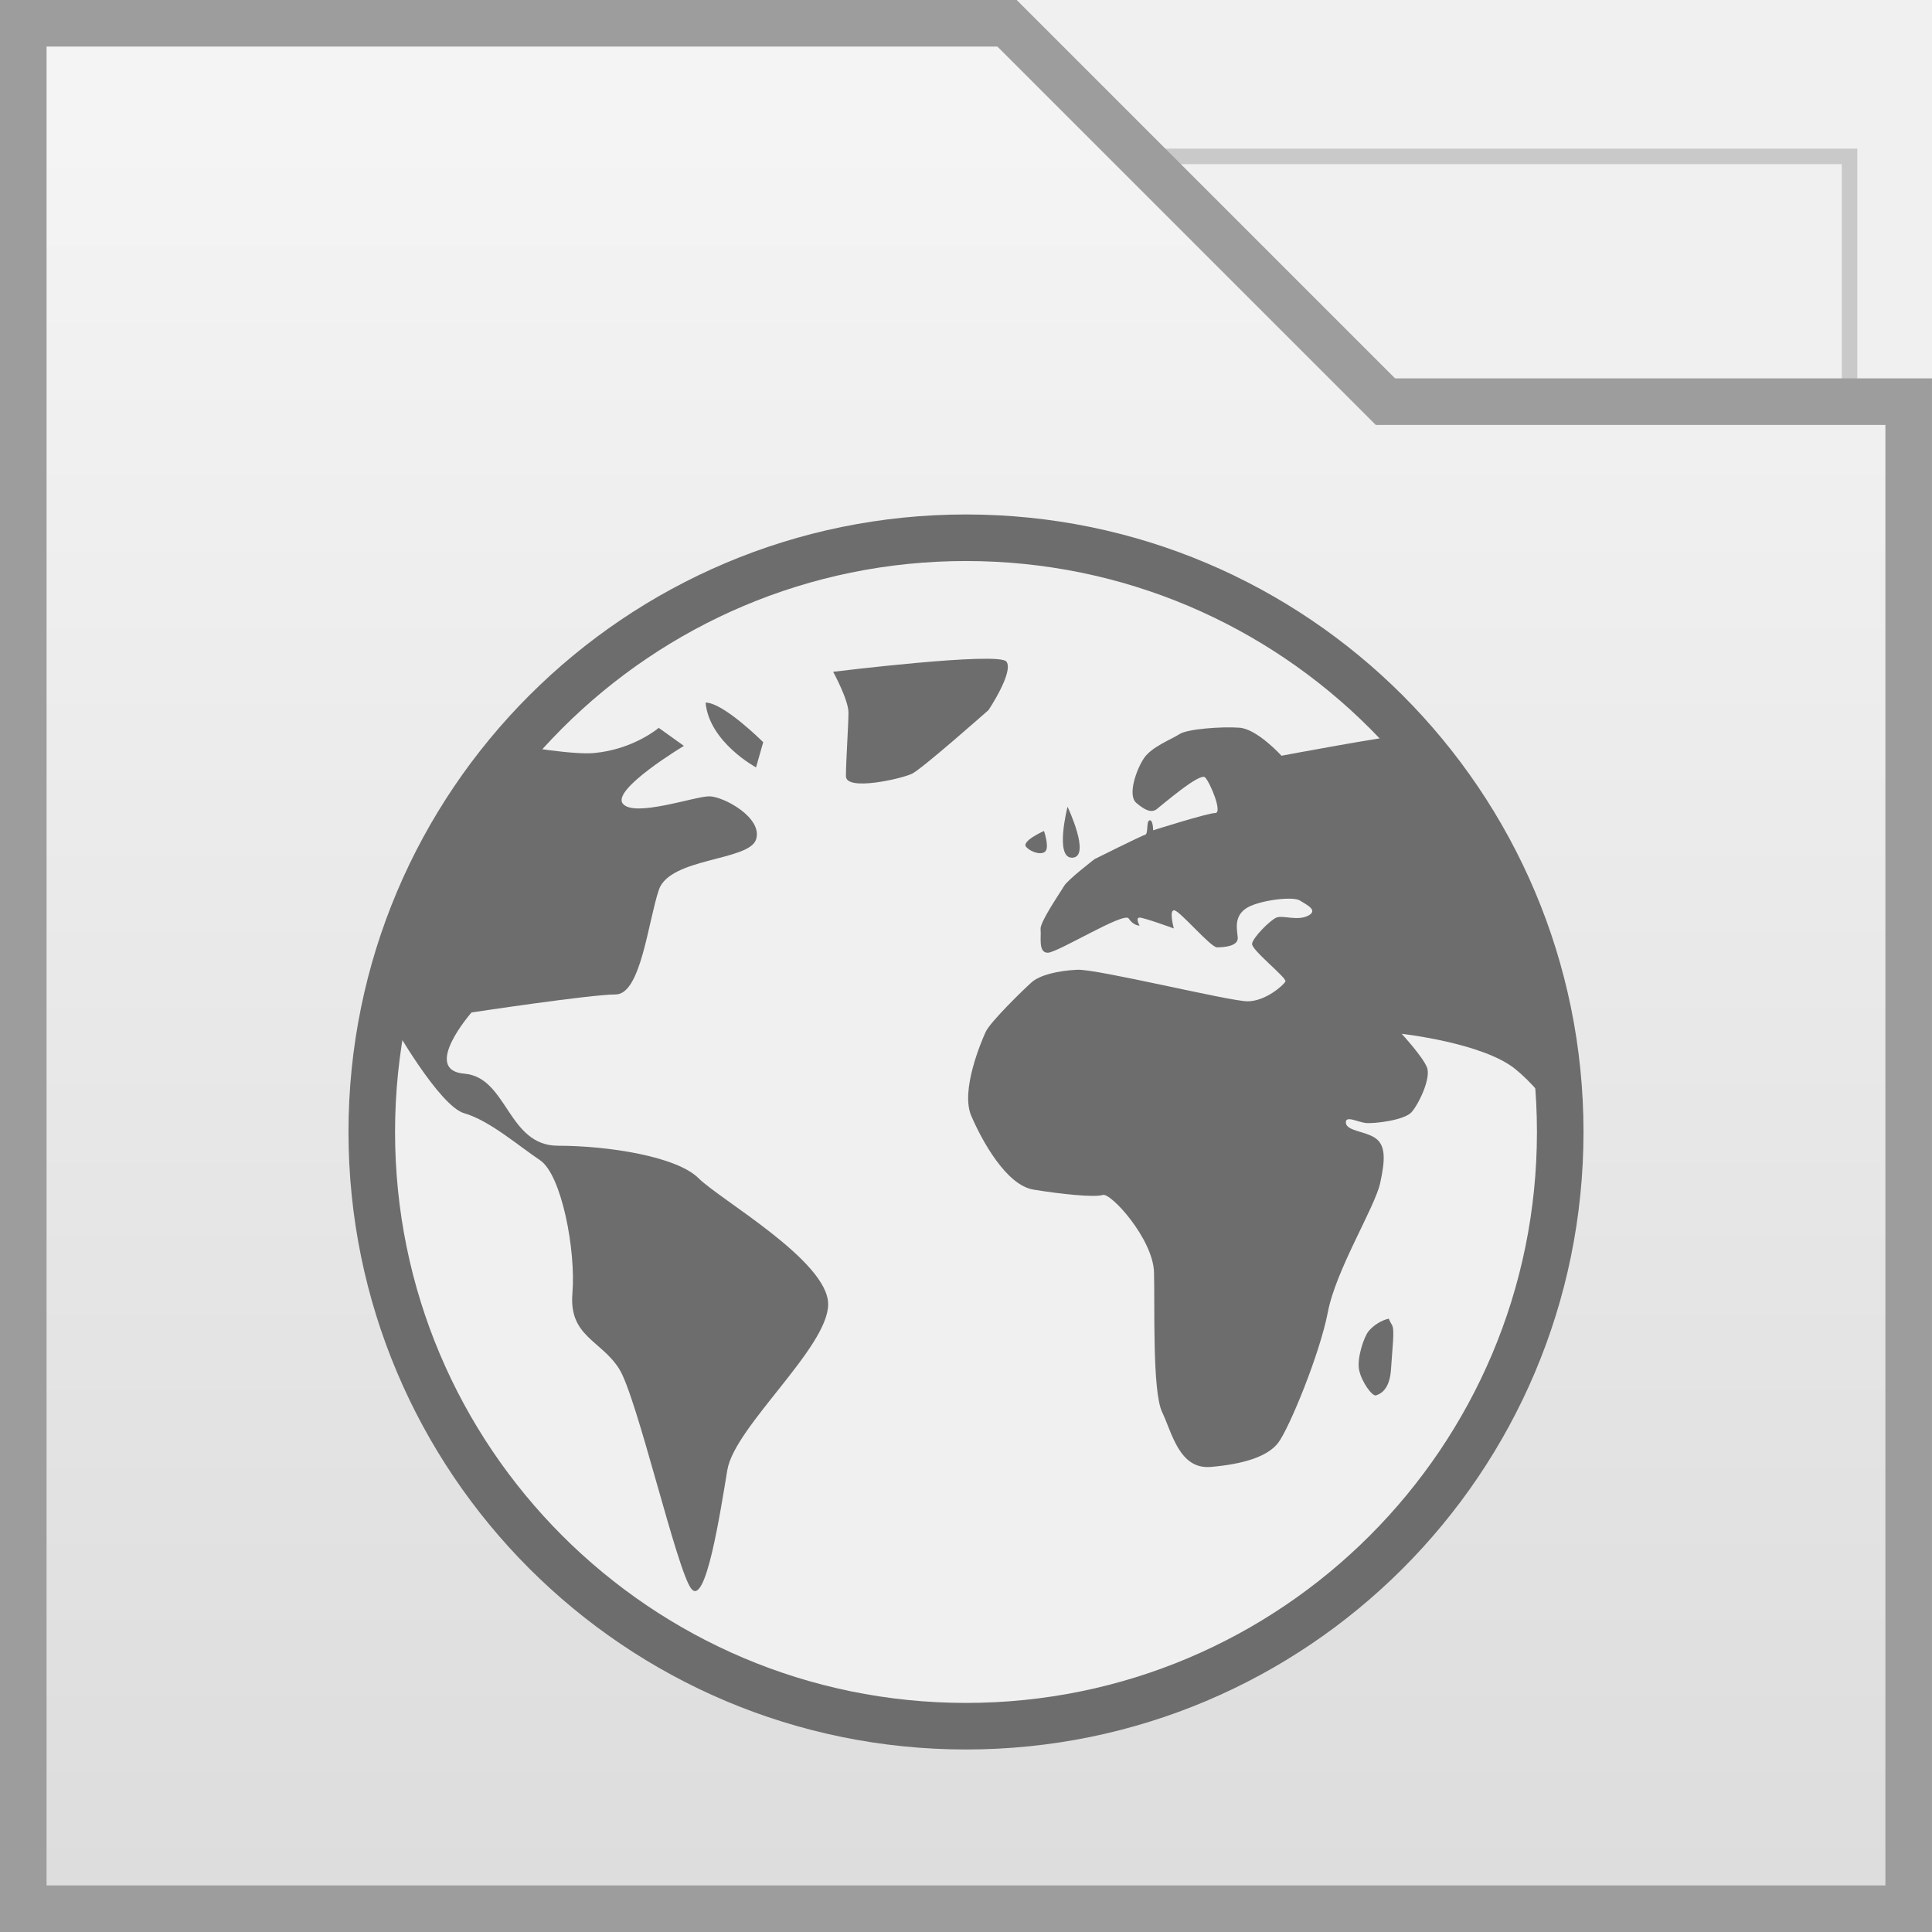
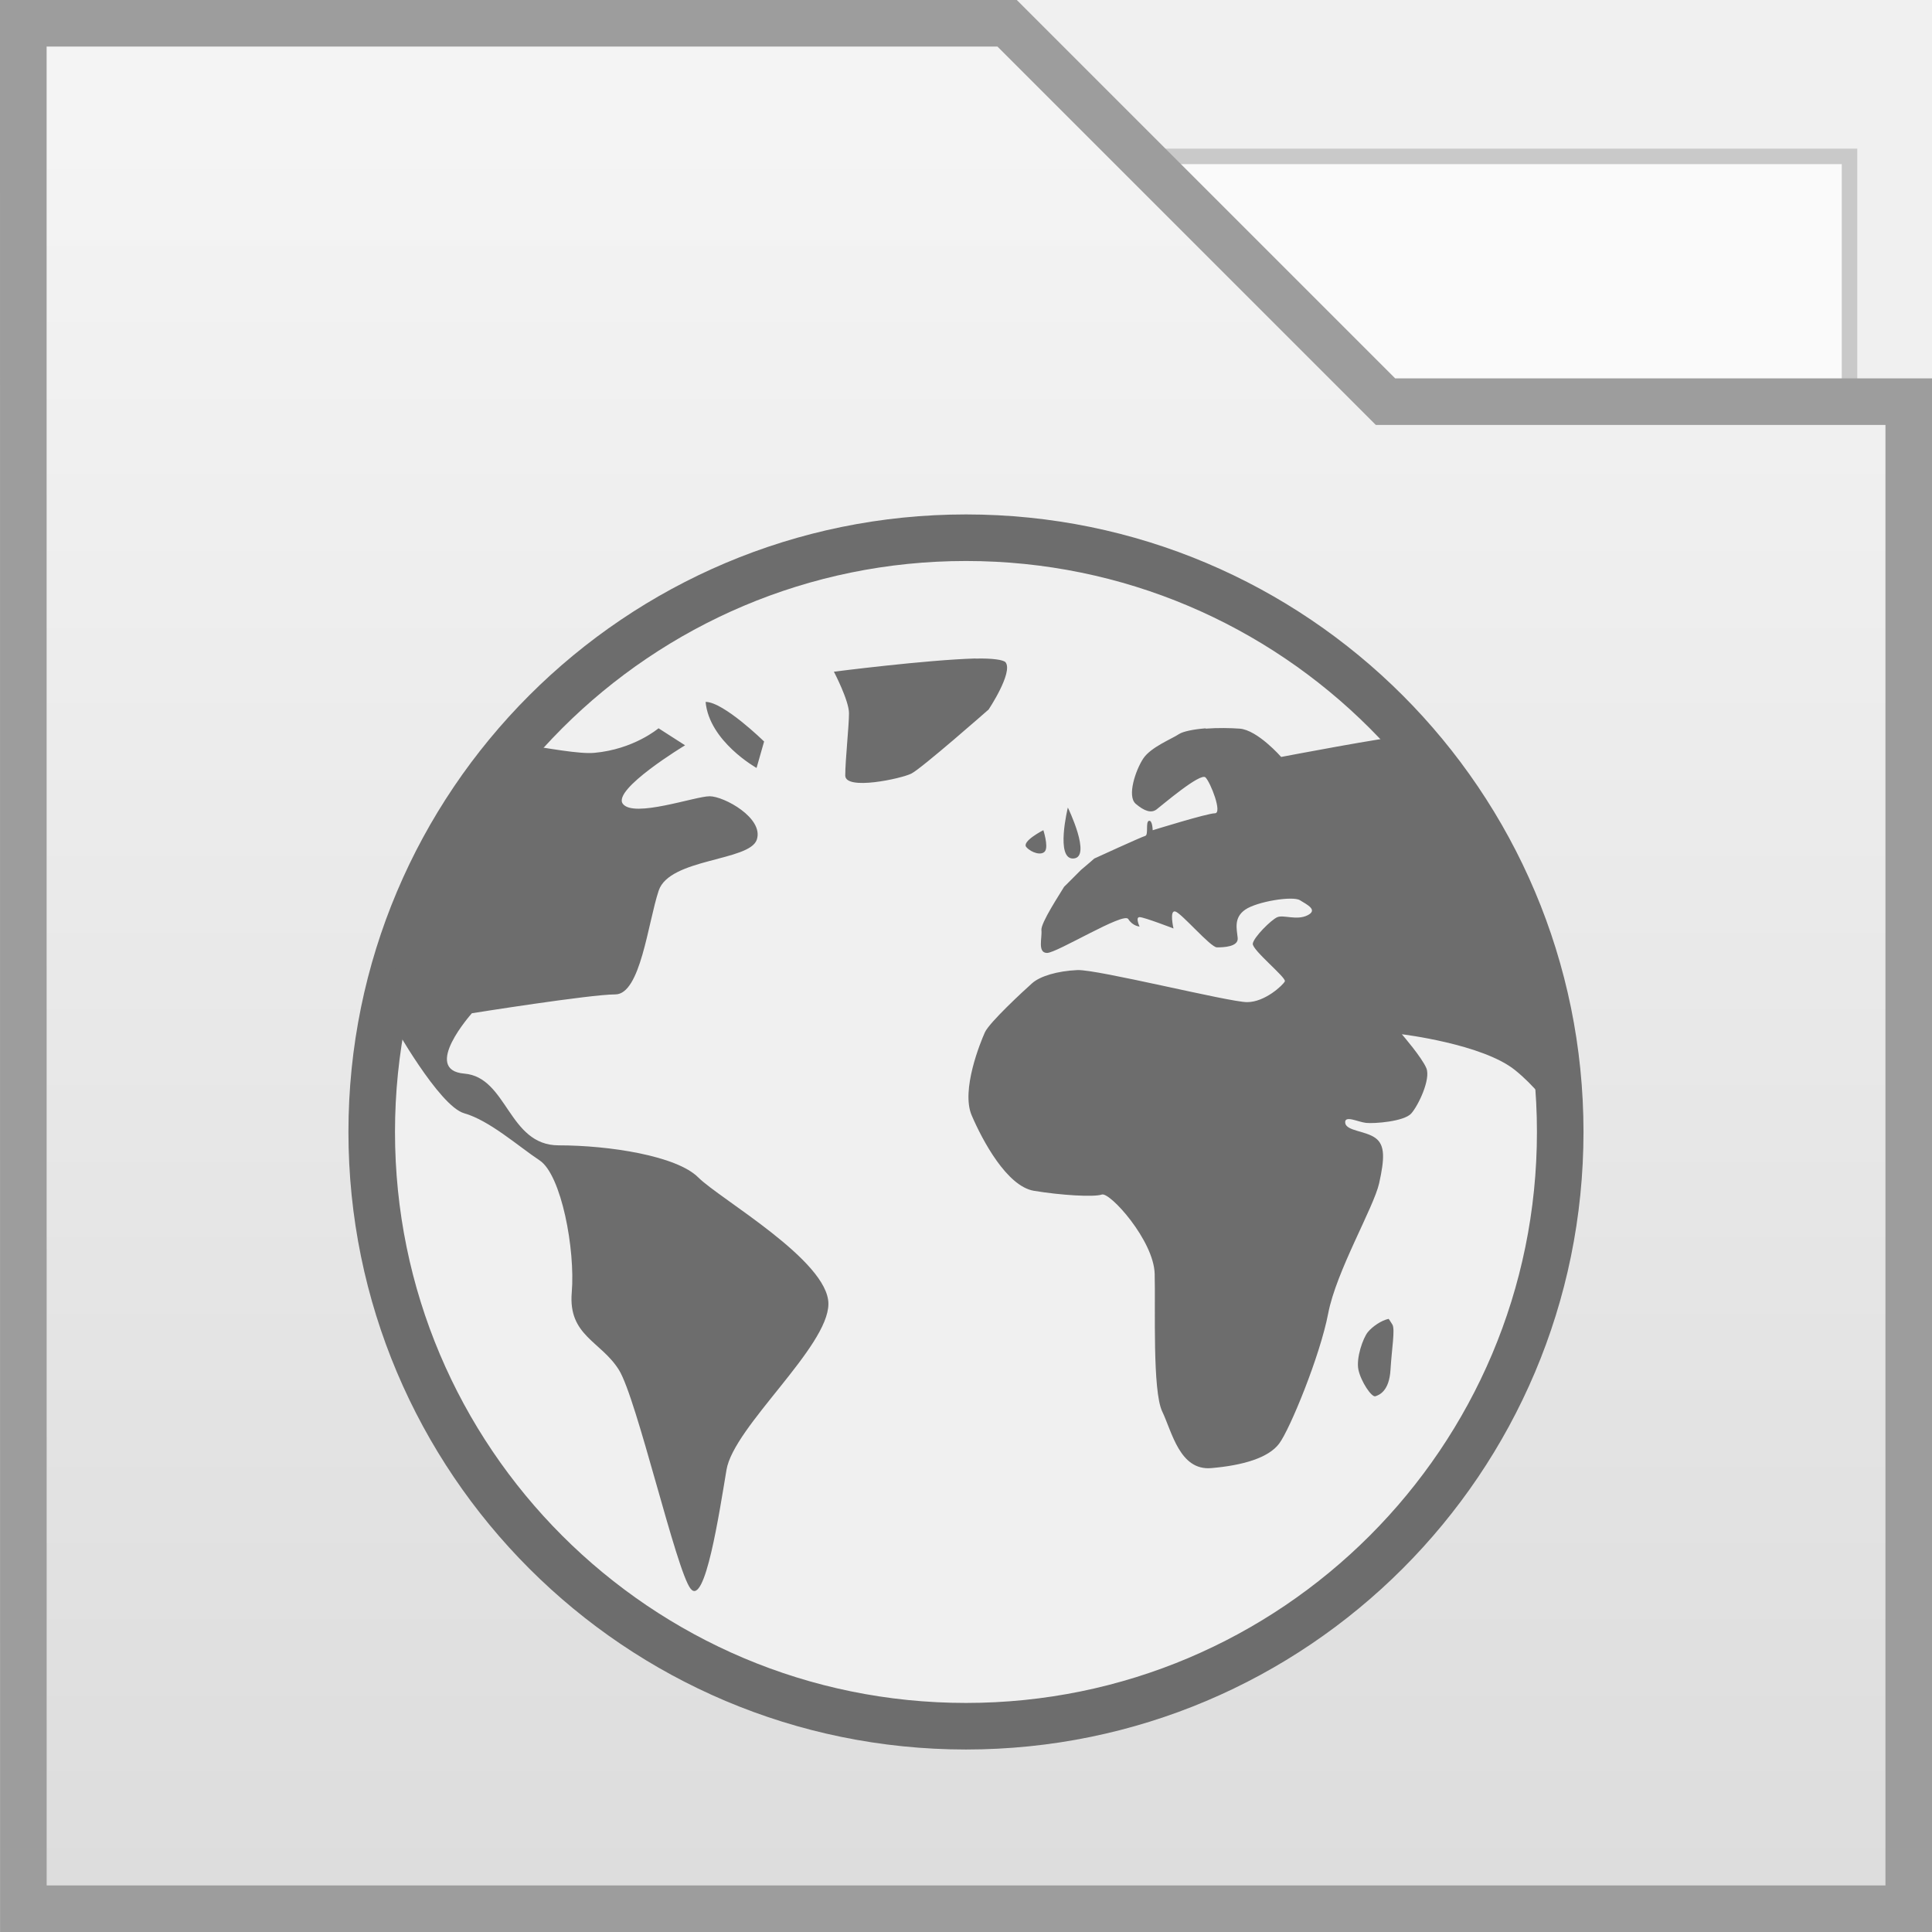
- <svg xmlns="http://www.w3.org/2000/svg" xmlns:xlink="http://www.w3.org/1999/xlink" width="32" height="32" id="svg3945" version="1.1">
+ <svg xmlns="http://www.w3.org/2000/svg" xmlns:xlink="http://www.w3.org/1999/xlink" version="1.1" width="32" height="32" id="svg3945">
  <defs id="defs3947">
-     <linearGradient xlink:href="#linearGradient6582-5-20-76" id="linearGradient6791-8-0" gradientUnits="userSpaceOnUse" gradientTransform="translate(18.03122,-66.46804)" x1="69.296" y1="578.601" x2="69.296" y2="606.837" />
+     <linearGradient x1="69.296" y1="578.601" x2="69.296" y2="606.837" id="linearGradient6791-8-0" xlink:href="#linearGradient6582-5-20-76" gradientUnits="userSpaceOnUse" gradientTransform="translate(18.03122,-66.46804)" />
    <linearGradient id="linearGradient6582-5-20-76">
-       <stop style="stop-color:#f4f4f4;stop-opacity:1" offset="0" id="stop6584-0-8-1" />
-       <stop style="stop-color:#dddddd;stop-opacity:1" offset="1" id="stop6586-2-7-5" />
+       <stop id="stop6584-0-8-1" style="stop-color:#f4f4f4;stop-opacity:1" offset="0" />
+       <stop id="stop6586-2-7-5" style="stop-color:#dddddd;stop-opacity:1" offset="1" />
    </linearGradient>
-     <clipPath clipPathUnits="userSpaceOnUse" id="clipPath6503-2-8-7-45">
-       <path style="color:#000000;fill:#f0f0f0;fill-opacity:0.754;stroke:#c9c9c9;stroke-width:0.75;stroke-linecap:round;stroke-linejoin:miter;stroke-miterlimit:4;stroke-opacity:1;stroke-dashoffset:0;marker:none;visibility:visible;display:inline;overflow:visible;enable-background:accumulate" d="m 213.514,632.571 c 0,4.027 -3.264,7.291 -7.291,7.291 -4.027,0 -7.291,-3.264 -7.291,-7.291 0,-4.027 3.264,-7.291 7.291,-7.291 4.027,0 7.291,3.264 7.291,7.291 z" id="path6505-6-7-2-4" />
-     </clipPath>
+     <linearGradient x1="69.296" y1="578.601" x2="69.296" y2="606.837" id="linearGradient3024" xlink:href="#linearGradient6582-5-20-76" gradientUnits="userSpaceOnUse" gradientTransform="matrix(1.028703,0,0,1.028703,299.1347,-62.82736)" />
  </defs>
-   <g id="layer1" transform="translate(-355.875,-530.2015)">
-     <g id="g6681-0-8" transform="matrix(1.028703,0,0,1.028703,280.586,5.548501)">
-       <rect y="512.532" x="90.004" height="6.313" width="12.964" id="rect4026-0-8-9-6-6-2-1-4-7-7-2-4-7-6" style="color:#000000;fill:none;stroke:#c9c9c9;stroke-width:0.25;stroke-linecap:round;stroke-linejoin:miter;stroke-miterlimit:4;stroke-opacity:1;stroke-dasharray:none;stroke-dashoffset:0;marker:none;visibility:visible;display:inline;overflow:visible;enable-background:accumulate" />
-       <path id="rect3213-2-4-3-9-5-6-8-3-5-6" d="m 73.563,510.389 15.84,0 6.092,6.092 8.425,0 0,24.265 -30.357,0 z" style="color:#000000;fill:url(#linearGradient6791-8-0);fill-opacity:1;fill-rule:nonzero;stroke:#9d9d9d;stroke-width:0.75;stroke-linecap:square;stroke-linejoin:miter;stroke-miterlimit:4;stroke-opacity:1;stroke-dashoffset:0;marker:none;visibility:visible;display:inline;overflow:visible;enable-background:accumulate" />
-       <path transform="matrix(0.8881958,0,0,0.8881958,-165.1765,-291.6483)" d="m 296.653,923.094 c 0,5.949 -4.823,10.772 -10.772,10.772 -5.949,0 -10.772,-4.823 -10.772,-10.772 0,-5.949 4.823,-10.772 10.772,-10.772 5.949,0 10.772,4.823 10.772,10.772 z" id="path5753-1-5-3-9-8-2-7-5-8" style="color:#000000;fill:#f0f0f0;fill-opacity:1;stroke:#6d6d6d;stroke-width:0.844;stroke-linecap:round;stroke-linejoin:miter;stroke-miterlimit:4;stroke-opacity:1;stroke-dasharray:none;stroke-dashoffset:0;marker:none;visibility:visible;display:inline;overflow:visible;enable-background:accumulate" />
-       <g clip-path="url(#clipPath6503-2-8-7-45)" style="fill:#6d6d6d;fill-opacity:1" transform="matrix(1.312291,0,0,1.312291,-181.8829,-301.8776)" id="g6392-99-3-1-3">
-         <path style="fill:#6d6d6d;fill-opacity:1;stroke:none" d="m 197.415,628.496 c 0,0 1.458,-0.928 1.724,-0.928 0.265,0 2.033,0.398 2.519,0.354 0.486,-0.044 0.795,-0.309 0.795,-0.309 l 0.309,0.221 c 0,0 -0.884,0.53 -0.751,0.707 0.133,0.177 0.884,-0.088 1.061,-0.088 0.177,0 0.663,0.265 0.575,0.53 -0.088,0.265 -1.061,0.221 -1.193,0.619 -0.133,0.398 -0.221,1.282 -0.53,1.282 -0.309,0 -1.768,0.221 -1.768,0.221 0,0 -0.619,0.707 -0.088,0.751 0.53,0.044 0.53,0.884 1.149,0.884 0.619,0 1.458,0.133 1.724,0.398 0.265,0.265 1.591,1.016 1.591,1.547 0,0.53 -1.149,1.503 -1.237,2.033 -0.088,0.53 -0.265,1.679 -0.442,1.458 -0.177,-0.221 -0.663,-2.342 -0.884,-2.696 -0.221,-0.354 -0.619,-0.398 -0.575,-0.928 0.044,-0.53 -0.133,-1.458 -0.398,-1.635 -0.265,-0.177 -0.619,-0.486 -0.928,-0.575 -0.309,-0.088 -0.884,-1.105 -0.884,-1.105 l -0.221,0.309 c 0,0 -0.442,-0.221 -0.398,-0.663 0.044,-0.442 0.53,-1.635 0.442,-1.945 -0.088,-0.309 -0.177,-0.575 -0.575,-0.53 -0.398,0.044 -1.016,0.088 -1.016,0.088 z" id="path6360-91-0-9-0" />
-         <path style="fill:#6d6d6d;fill-opacity:1;stroke:none" d="m 203.028,627.303 c 0.221,0 0.707,0.486 0.707,0.486 l -0.088,0.309 c 0,0 -0.575,-0.309 -0.619,-0.795 z" id="path6362-3-6-30-7" />
-         <path style="fill:#6d6d6d;fill-opacity:1;stroke:none" d="m 204.594,626.925 c 0,0 2.031,-0.25 2.125,-0.125 0.094,0.125 -0.219,0.594 -0.219,0.594 0,0 -0.812,0.719 -0.938,0.781 -0.125,0.062 -0.812,0.219 -0.812,0.031 0,-0.188 0.031,-0.625 0.031,-0.781 0,-0.156 -0.188,-0.5 -0.188,-0.5 z" id="path6364-5-8-88-9" />
-         <path style="fill:#6d6d6d;fill-opacity:1;stroke:none" d="m 218.688,627.862 c 0,0 -3.344,-0.312 -4.094,-0.438 -0.75,-0.125 -1.438,-0.344 -1.438,-0.344 0,0 -1.391,0.625 -1.562,0.625 -0.172,0 -1.5,0.25 -1.5,0.25 0,0 -0.297,-0.328 -0.516,-0.344 -0.219,-0.016 -0.641,0.016 -0.734,0.078 -0.094,0.062 -0.344,0.156 -0.438,0.297 -0.094,0.141 -0.203,0.453 -0.094,0.547 0.109,0.094 0.188,0.125 0.25,0.078 0.062,-0.047 0.531,-0.453 0.594,-0.391 0.062,0.062 0.219,0.438 0.125,0.438 -0.094,0 -0.762,0.212 -0.762,0.212 0,0 0,-0.133 -0.044,-0.122 -0.044,0.011 -0.011,0.166 -0.055,0.177 -0.044,0.011 -0.619,0.298 -0.619,0.298 l -0.354,0.309 0.354,-0.309 c 0,0 -0.331,0.254 -0.376,0.332 -0.044,0.077 -0.298,0.442 -0.287,0.53 0.011,0.088 -0.033,0.287 0.088,0.287 0.122,0 0.939,-0.508 0.994,-0.42 0.055,0.088 0.133,0.088 0.133,0.088 0,0 -0.055,-0.099 0,-0.099 0.055,0 0.42,0.133 0.42,0.133 0,0 -0.066,-0.243 0.011,-0.221 0.077,0.022 0.442,0.453 0.519,0.453 0.077,0 0.265,-0.011 0.254,-0.122 -0.011,-0.11 -0.044,-0.254 0.099,-0.354 0.144,-0.099 0.575,-0.155 0.663,-0.099 0.088,0.055 0.232,0.122 0.099,0.188 -0.133,0.066 -0.309,-0.011 -0.387,0.022 -0.077,0.033 -0.287,0.243 -0.298,0.32 -0.011,0.077 0.431,0.42 0.409,0.464 -0.022,0.044 -0.243,0.243 -0.464,0.243 -0.221,0 -1.845,-0.398 -2.088,-0.387 -0.243,0.011 -0.464,0.066 -0.563,0.155 -0.099,0.088 -0.508,0.486 -0.563,0.608 -0.055,0.122 -0.309,0.718 -0.177,1.028 0.133,0.309 0.431,0.851 0.762,0.906 0.331,0.055 0.751,0.099 0.851,0.066 0.099,-0.033 0.619,0.541 0.63,0.95 0.011,0.409 -0.022,1.458 0.099,1.713 0.122,0.254 0.21,0.707 0.597,0.674 0.387,-0.033 0.696,-0.122 0.829,-0.298 0.133,-0.177 0.508,-1.083 0.608,-1.602 0.099,-0.519 0.575,-1.282 0.641,-1.58 0.066,-0.298 0.066,-0.464 -0.055,-0.552 -0.122,-0.088 -0.354,-0.088 -0.365,-0.188 -0.011,-0.099 0.144,-0.011 0.243,0 0.099,0.011 0.475,-0.033 0.563,-0.133 0.088,-0.099 0.243,-0.42 0.188,-0.552 -0.055,-0.133 -0.309,-0.409 -0.309,-0.409 0,0 0.994,0.11 1.392,0.431 0.398,0.32 0.74,0.917 0.74,0.917 0,0 0.365,-0.718 0.773,-0.751 0.409,-0.033 0.63,0.265 0.652,0.365 0.022,0.099 0.265,0.807 0.354,0.873 0.088,0.066 -0.044,-0.343 0.033,-0.409 0.077,-0.066 0.586,0.077 0.586,0.022 0,-0.055 -0.155,-0.265 -0.144,-0.486 0.011,-0.221 0.873,-1.028 0.862,-1.337 -0.011,-0.309 -0.287,-0.652 -0.287,-0.652 0,0 0.343,0.254 0.508,0 0.166,-0.254 0.387,-0.552 0.199,-0.972 -0.188,-0.42 -0.365,-0.575 -0.365,-0.575 0,0 0.276,-0.53 0.442,-0.453 0.166,0.077 0.829,0.464 0.829,0.431 0,-0.033 0.586,-0.674 0.586,-0.729 0,-0.055 -0.041,-0.181 -0.041,-0.181 z" id="path6368-5-4-4-9" />
-         <path style="fill:#6d6d6d;fill-opacity:1;stroke:none" d="m 207.469,628.581 c 0,0 -0.164,0.641 0.062,0.625 0.227,-0.016 -0.062,-0.625 -0.062,-0.625 z" id="path6370-8-9-02-8" />
-         <path style="fill:#6d6d6d;fill-opacity:1;stroke:none" d="m 207.18,628.878 c 0,0 -0.281,0.125 -0.219,0.195 0.062,0.07 0.203,0.109 0.242,0.047 0.039,-0.062 -0.023,-0.242 -0.023,-0.242 z" id="path6372-3-3-59-2" />
-         <path style="fill:#6d6d6d;fill-opacity:1;stroke:none" d="m 217.723,629.678 c 0,0 -0.066,0.155 -0.033,0.21 0.033,0.055 0.133,0.133 0.166,0.088 0.033,-0.044 0.11,-0.188 0.055,-0.221 -0.055,-0.033 -0.188,-0.077 -0.188,-0.077 z" id="path6376-5-5-2-5" />
-         <path style="fill:#6d6d6d;fill-opacity:1;stroke:none" d="m 217.811,630.065 c 0,0 -0.276,0.398 -0.243,0.453 0.033,0.055 0.11,0.177 0.166,0.166 0.055,-0.011 0.276,-0.287 0.243,-0.409 -0.033,-0.122 -0.166,-0.21 -0.166,-0.21 z" id="path6378-4-6-43-15" />
-         <path style="fill:#6d6d6d;fill-opacity:1;stroke:none" d="m 215.115,633.302 c 0,0 0.298,0.166 0.365,0.265 0.066,0.099 0.387,0.287 0.232,0.32 -0.155,0.033 -0.486,-0.177 -0.508,-0.232 -0.022,-0.055 -0.088,-0.354 -0.088,-0.354 z" id="path6380-9-0-4-4" />
-         <path style="fill:#6d6d6d;fill-opacity:1;stroke:none" d="m 217.082,635.081 c 0,0 -0.884,0.972 -0.53,1.414 0.354,0.442 1.237,0.354 1.856,0.177 0.619,-0.177 0.795,-1.061 0.707,-1.414 -0.088,-0.354 -0.354,0.265 -0.884,0.088 -0.53,-0.177 -1.149,-0.265 -1.149,-0.265 z" id="path6382-8-9-17-7" />
-         <path style="fill:#6d6d6d;fill-opacity:1;stroke:none" d="m 216.531,633.143 c 0,0 -0.281,0.156 -0.156,0.375 0.125,0.219 0.344,0.656 0.406,0.5 0.062,-0.156 0.094,-0.781 0.156,-0.844 0.062,-0.062 -0.406,-0.031 -0.406,-0.031 z" id="path6384-8-6-84-7" />
-         <path style="fill:#6d6d6d;fill-opacity:1;stroke:none" d="m 217,632.143 c 0,0 -0.062,0.375 0,0.375 0.062,0 0.203,0.125 0.141,-0.109 C 217.078,632.175 217,632.143 217,632.143 z" id="path6386-8-0-8-9" />
-         <path style="fill:#6d6d6d;fill-opacity:1;stroke:none" d="m 213.855,632.929 c 0,0 -0.043,0.238 0.012,0.25 0.055,0.012 0.16,0.012 0.16,-0.066 0,-0.078 -0.172,-0.184 -0.172,-0.184 z" id="path6388-8-2-8-1" />
-         <path style="fill:#6d6d6d;fill-opacity:1;stroke:none" d="m 211.41,634.862 c -0.09,0.019 -0.188,0.082 -0.246,0.152 -0.059,0.07 -0.148,0.336 -0.117,0.48 0.031,0.145 0.16,0.324 0.207,0.309 0.047,-0.016 0.168,-0.062 0.184,-0.324 0.016,-0.262 0.047,-0.48 0.012,-0.539 -0.035,-0.059 -0.039,-0.078 -0.039,-0.078 z" id="path6390-79-9-79-6" />
-       </g>
+   <g transform="translate(-355.875,-530.2015)" id="layer1">
+     <g id="g3815">
+       <rect width="13.336" height="6.495" x="373.173" y="532.792" id="rect4026-0-8-9-6-6-2-1-4-7-7-2-4-7-6" style="color:#000000;fill:#ffffff;fill-opacity:0.675;stroke:#c9c9c9;stroke-width:0.257;stroke-linecap:round;stroke-linejoin:miter;stroke-miterlimit:4;stroke-opacity:1;stroke-dasharray:none;stroke-dashoffset:0;marker:none;visibility:visible;display:inline;overflow:visible;enable-background:accumulate" />
+       <path d="m 356.261,530.587 16.295,0 6.267,6.267 8.667,0 0,24.962 -31.228,0 z" id="rect3213-2-4-3-9-5-6-8-3-5-6" style="color:#000000;fill:url(#linearGradient3024);fill-opacity:1;fill-rule:nonzero;stroke:#9d9d9d;stroke-width:0.772;stroke-linecap:square;stroke-linejoin:miter;stroke-miterlimit:4;stroke-opacity:1;stroke-dashoffset:0;marker:none;visibility:visible;display:inline;overflow:visible;enable-background:accumulate" />
+       <path d="m 296.653,923.094 a 10.772,10.772 0 1 1 -21.545,0 10.772,10.772 0 1 1 21.545,0 z" transform="matrix(0.9136896,0,0,0.9136896,110.6684,-294.471)" id="path5753-1-5-3-9-8-2-7-5-8" style="color:#000000;fill:#f0f0f0;fill-opacity:1;stroke:#6d6d6d;stroke-width:0.844;stroke-linecap:round;stroke-linejoin:miter;stroke-miterlimit:4;stroke-opacity:1;stroke-dasharray:none;stroke-dashoffset:0;marker:none;visibility:visible;display:inline;overflow:visible;enable-background:accumulate" />
+       <path d="m 372.031,541.108 c -0.825,0.024 -2.344,0.219 -2.344,0.219 0,0 0.25,0.477 0.25,0.688 0,0.211 -0.062,0.778 -0.062,1.031 0,0.253 0.925,0.053 1.094,-0.031 0.169,-0.084 1.281,-1.062 1.281,-1.062 0,0 0.408,-0.613 0.281,-0.781 -0.032,-0.042 -0.225,-0.07 -0.5,-0.062 z m -4.469,0.719 c 0.06,0.656 0.844,1.094 0.844,1.094 l 0.125,-0.438 c 0,0 -0.67,-0.656 -0.969,-0.656 z m -0.781,0.438 c 0,0 -0.406,0.347 -1.062,0.406 -0.246,0.022 -0.745,-0.072 -1.281,-0.156 -1.188,1.37 -1.995,3.062 -2.281,4.938 l 0.219,-0.312 c 0,0 0.77,1.381 1.188,1.5 0.418,0.119 0.892,0.543 1.25,0.781 0.358,0.239 0.591,1.472 0.531,2.188 -0.06,0.716 0.483,0.804 0.781,1.281 0.298,0.477 0.949,3.327 1.188,3.625 0.239,0.298 0.474,-1.253 0.594,-1.969 0.119,-0.716 1.688,-2.034 1.688,-2.75 0,-0.716 -1.798,-1.736 -2.156,-2.094 -0.358,-0.358 -1.477,-0.531 -2.312,-0.531 -0.835,0 -0.847,-1.128 -1.562,-1.188 -0.716,-0.06 0.125,-1 0.125,-1 0,0 1.957,-0.312 2.375,-0.312 0.418,0 0.54,-1.182 0.719,-1.719 0.179,-0.537 1.506,-0.486 1.625,-0.844 0.119,-0.358 -0.543,-0.719 -0.781,-0.719 -0.239,0 -1.259,0.364 -1.438,0.125 -0.179,-0.239 1.031,-0.969 1.031,-0.969 l -0.438,-0.281 z m 9.062,0 c -0.197,0.015 -0.374,0.052 -0.438,0.094 -0.126,0.084 -0.467,0.216 -0.594,0.406 -0.126,0.19 -0.273,0.623 -0.125,0.75 0.148,0.126 0.259,0.157 0.344,0.094 0.084,-0.063 0.728,-0.616 0.812,-0.531 0.084,0.084 0.283,0.594 0.156,0.594 -0.126,0 -1.031,0.281 -1.031,0.281 0,0 -0.003,-0.171 -0.062,-0.156 -0.06,0.015 -0.003,0.235 -0.062,0.25 -0.06,0.015 -0.844,0.375 -0.844,0.375 0,0 -0.099,0.089 -0.219,0.188 l -0.25,0.25 c -0.006,0.007 -0.028,0.025 -0.031,0.031 -0.06,0.104 -0.39,0.599 -0.375,0.719 0.015,0.119 -0.07,0.375 0.094,0.375 0.164,0 1.269,-0.682 1.344,-0.562 0.074,0.119 0.188,0.125 0.188,0.125 0,0 -0.074,-0.156 0,-0.156 0.075,0 0.562,0.188 0.562,0.188 0,0 -0.073,-0.311 0.031,-0.281 0.104,0.03 0.583,0.594 0.688,0.594 0.104,0 0.359,-0.007 0.344,-0.156 -0.015,-0.149 -0.069,-0.335 0.125,-0.469 0.194,-0.134 0.787,-0.231 0.906,-0.156 0.119,0.074 0.304,0.161 0.125,0.25 -0.179,0.089 -0.396,-0.013 -0.5,0.031 -0.104,0.045 -0.391,0.333 -0.406,0.438 -0.015,0.104 0.561,0.565 0.531,0.625 -0.03,0.06 -0.327,0.344 -0.625,0.344 -0.298,0 -2.484,-0.546 -2.812,-0.531 -0.328,0.015 -0.616,0.099 -0.75,0.219 -0.134,0.119 -0.707,0.648 -0.781,0.812 -0.074,0.164 -0.398,0.957 -0.219,1.375 0.179,0.418 0.584,1.175 1.031,1.25 0.447,0.074 0.991,0.107 1.125,0.062 0.134,-0.045 0.86,0.761 0.875,1.312 0.015,0.552 -0.039,1.938 0.125,2.281 0.164,0.343 0.29,0.982 0.812,0.938 0.522,-0.045 0.946,-0.168 1.125,-0.406 0.179,-0.239 0.678,-1.455 0.812,-2.156 0.134,-0.701 0.754,-1.754 0.844,-2.156 0.089,-0.403 0.102,-0.631 -0.062,-0.75 -0.164,-0.119 -0.485,-0.116 -0.5,-0.25 -0.015,-0.134 0.21,-0.015 0.344,0 0.134,0.015 0.631,-0.022 0.75,-0.156 0.119,-0.134 0.325,-0.571 0.25,-0.75 -0.074,-0.179 -0.406,-0.562 -0.406,-0.562 0,0 1.338,0.161 1.875,0.594 0.312,0.251 0.564,0.577 0.75,0.844 -0.047,-2.462 -0.995,-4.705 -2.531,-6.406 -0.013,0.002 -0.054,0.031 -0.062,0.031 -0.232,0 -2.031,0.344 -2.031,0.344 0,0 -0.392,-0.448 -0.688,-0.469 -0.148,-0.011 -0.365,-0.015 -0.562,0 z m -2.281,1.312 c 0,0 -0.212,0.865 0.094,0.844 0.306,-0.021 -0.094,-0.844 -0.094,-0.844 z m -0.406,0.375 c 0,0 -0.366,0.186 -0.281,0.281 0.084,0.095 0.26,0.147 0.312,0.062 0.053,-0.084 -0.031,-0.344 -0.031,-0.344 z m 5.719,8.094 c -0.121,0.026 -0.265,0.124 -0.344,0.219 -0.079,0.095 -0.198,0.43 -0.156,0.625 0.042,0.195 0.218,0.459 0.281,0.438 0.063,-0.021 0.229,-0.084 0.25,-0.438 0.021,-0.353 0.079,-0.671 0.031,-0.75 -0.048,-0.079 -0.062,-0.094 -0.062,-0.094 z" id="path6360-91-0-9-0" style="fill:#6d6d6d;fill-opacity:1;stroke:none" />
    </g>
  </g>
</svg>
